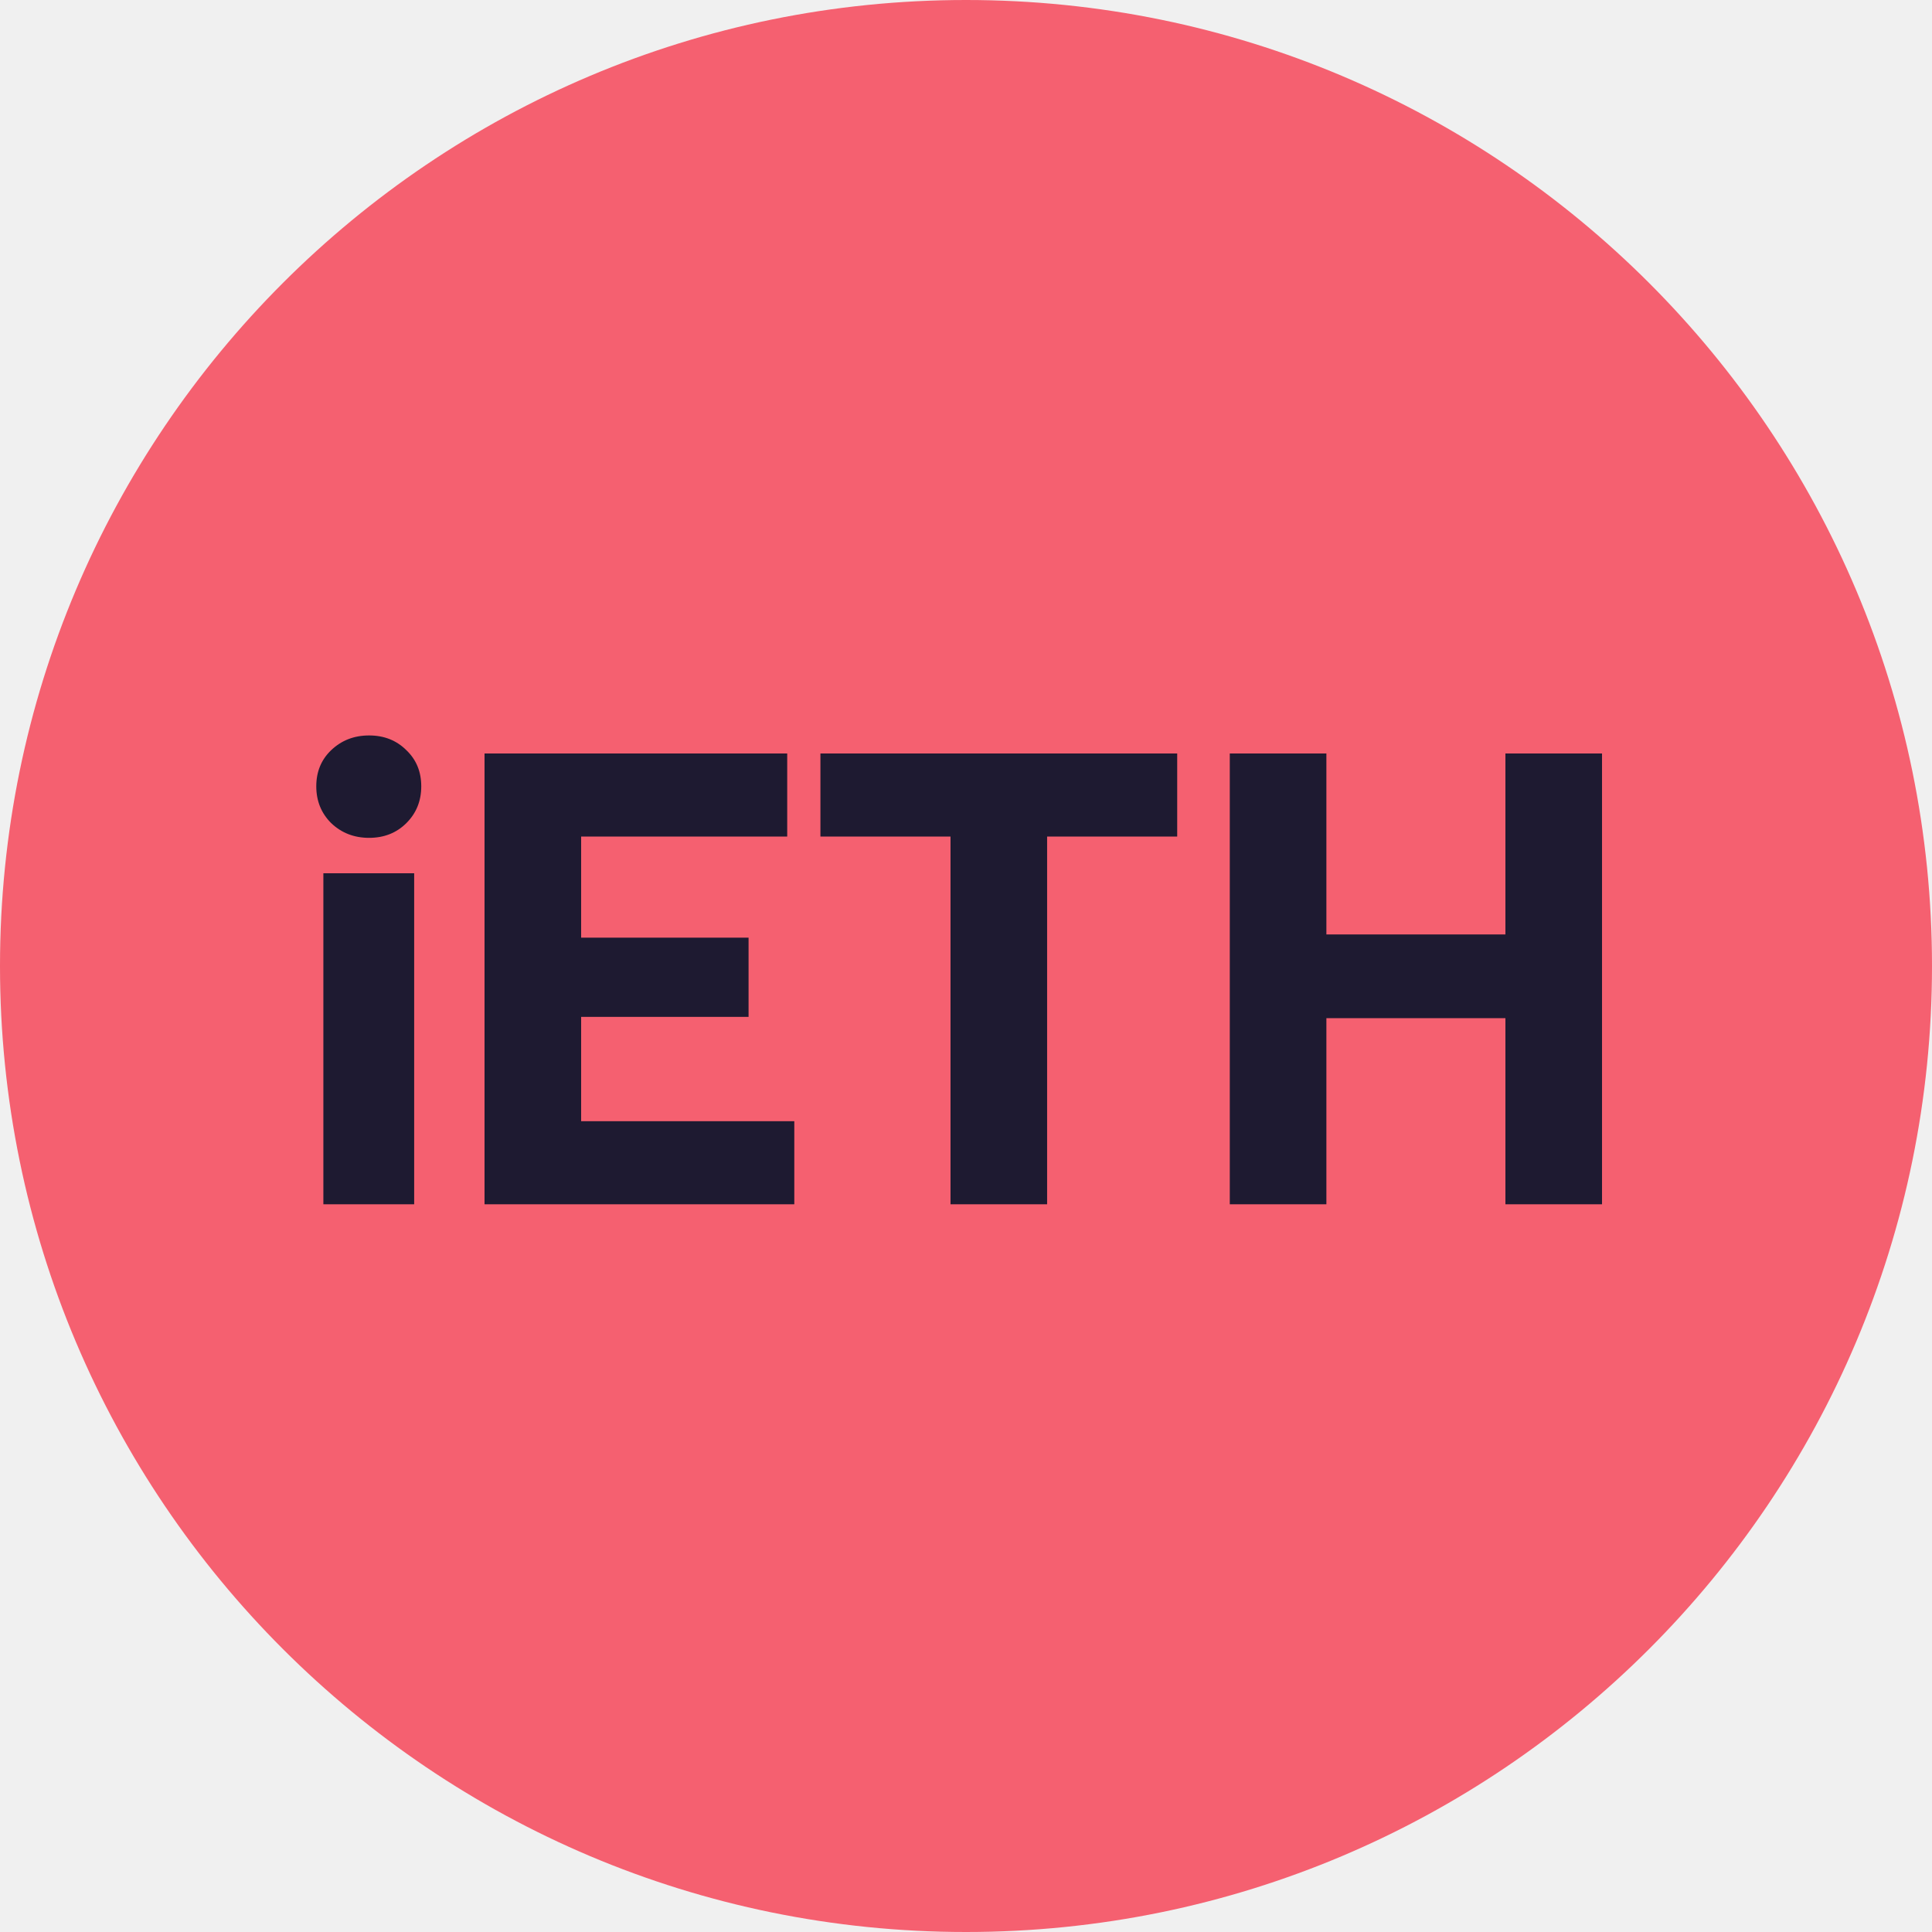
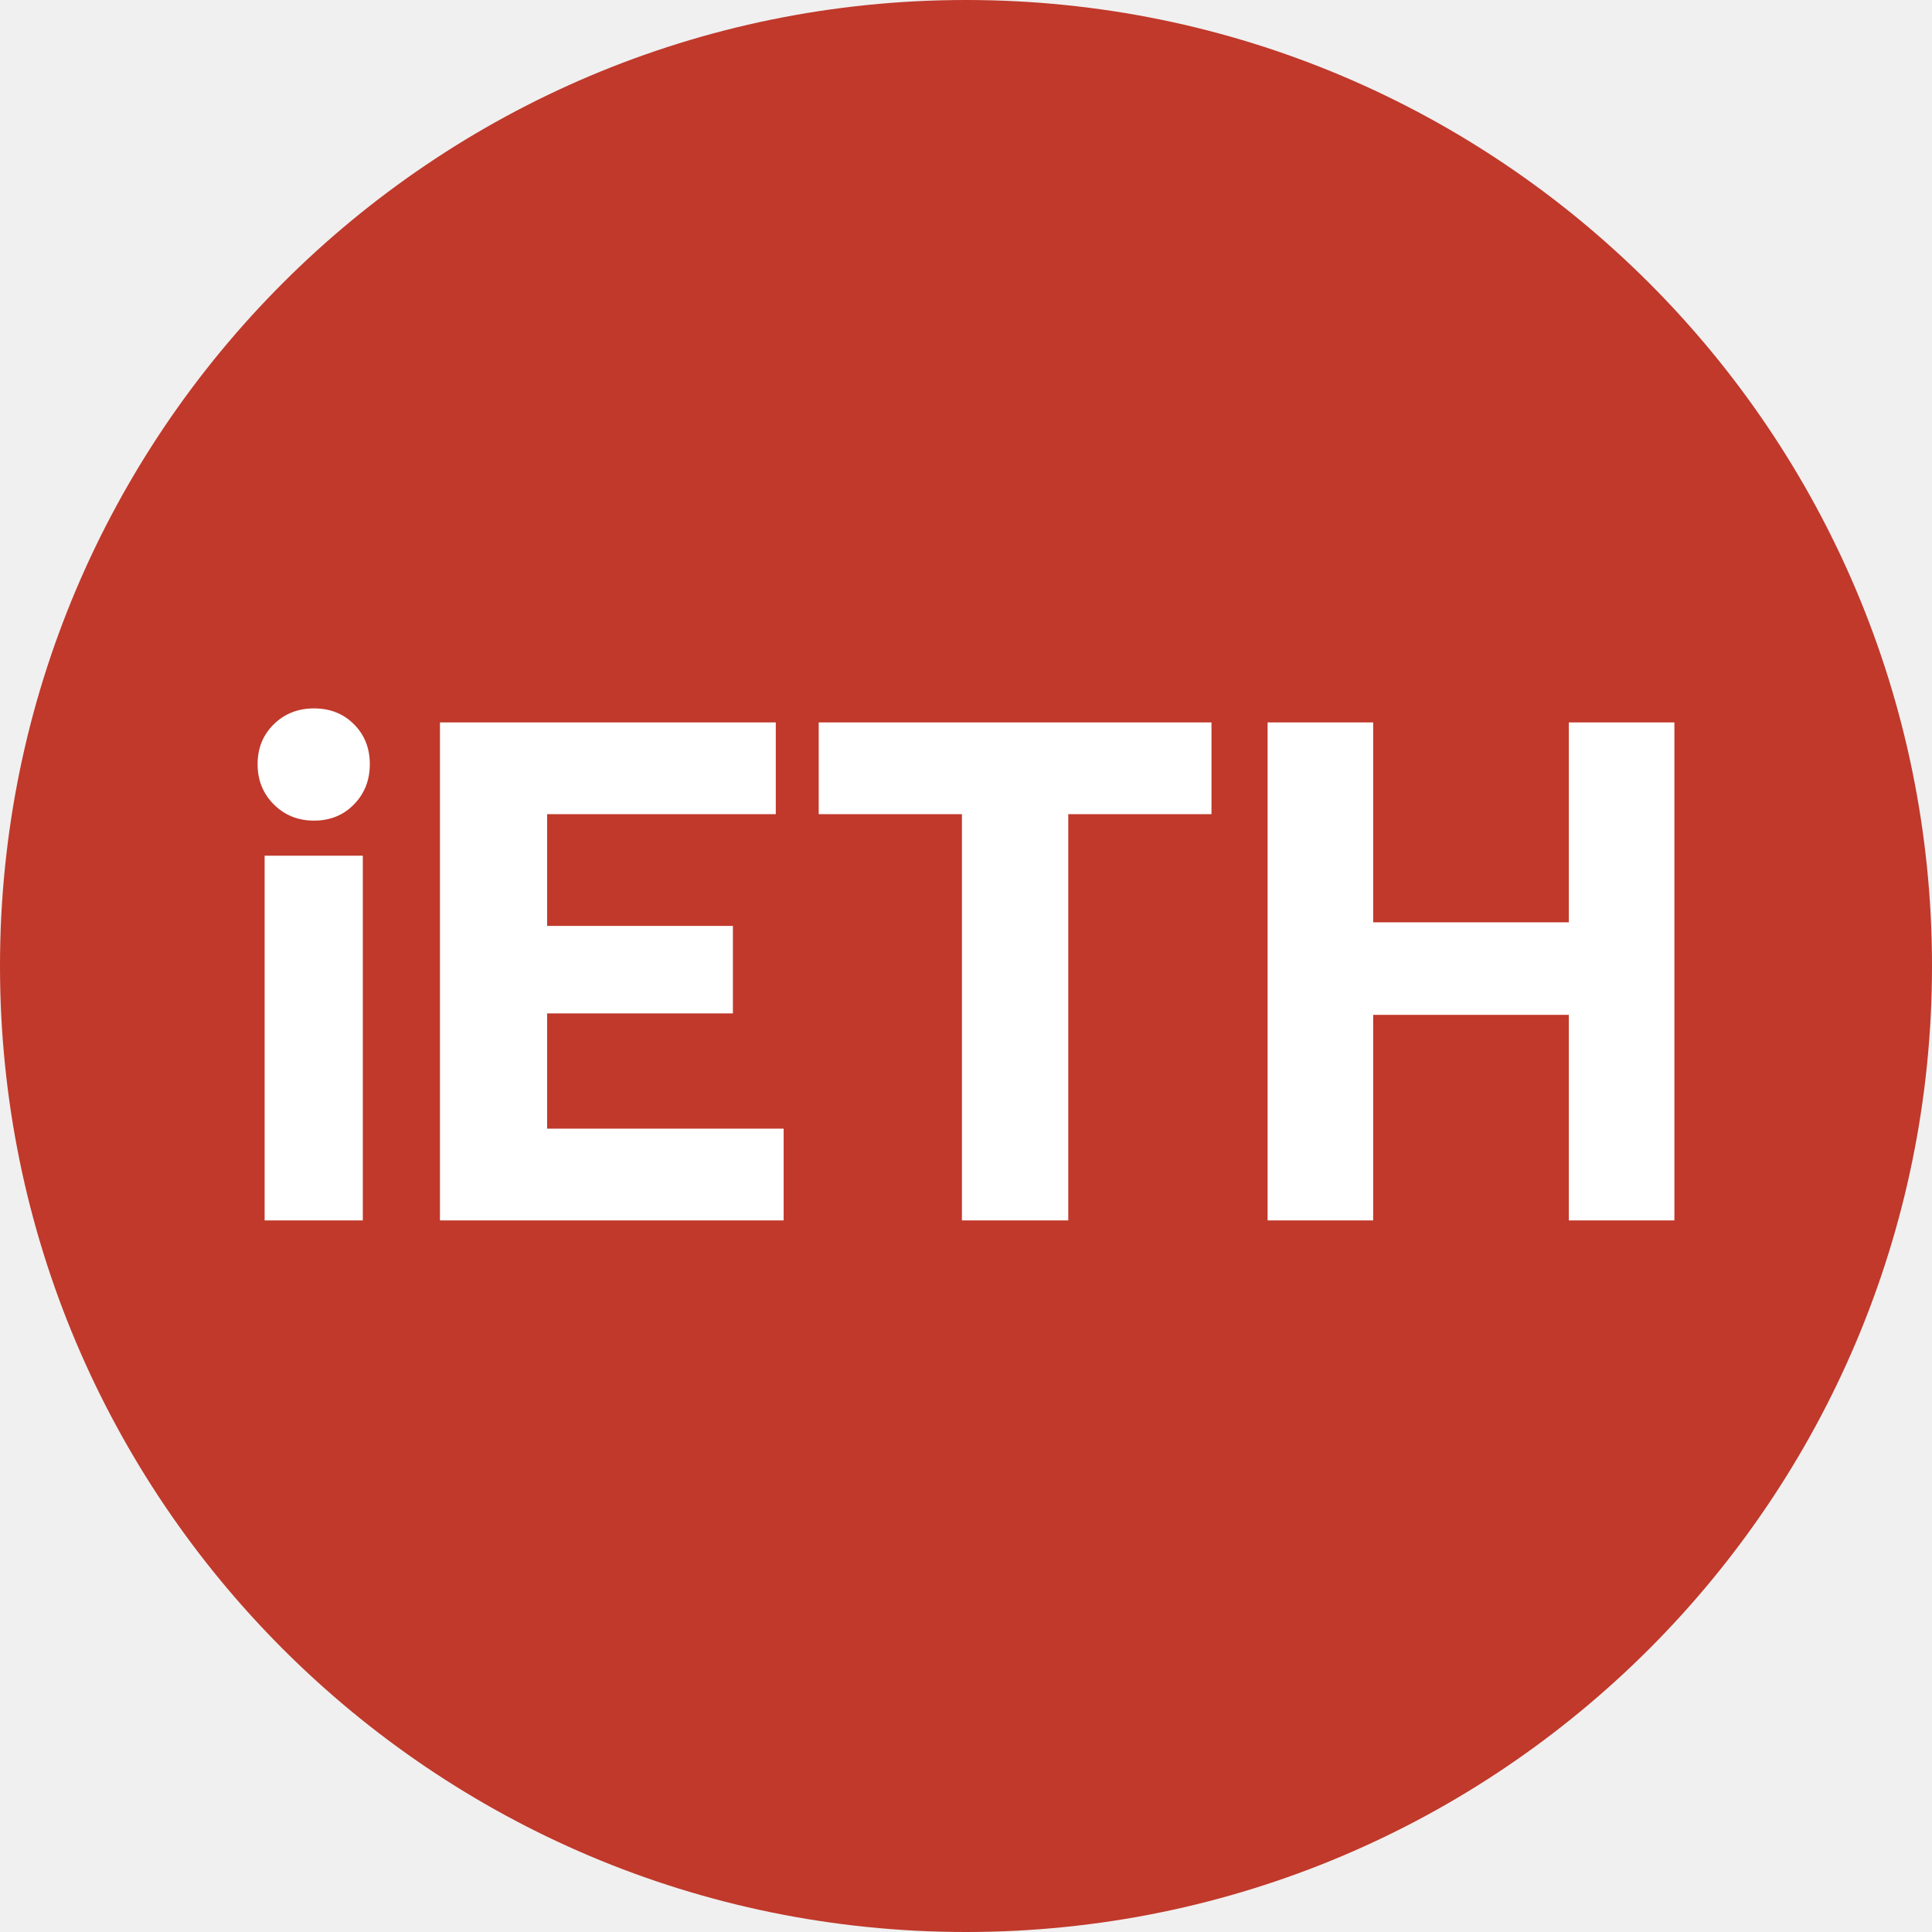
- <svg xmlns="http://www.w3.org/2000/svg" width="300" height="300" viewBox="0 0 300 300" fill="none">
-   <path d="M150 300C232.843 300 300 232.843 300 150C300 67.157 232.843 0 150 0C67.157 0 0 67.157 0 150C0 232.843 67.157 300 150 300Z" fill="#F56070" />
-   <path d="M57.312 114.2C59.646 114.2 61.579 114.967 63.112 116.5C64.646 117.967 65.412 119.833 65.412 122.1C65.412 124.367 64.646 126.267 63.112 127.8C61.579 129.333 59.646 130.1 57.312 130.1C54.979 130.1 53.012 129.333 51.412 127.8C49.879 126.267 49.112 124.367 49.112 122.1C49.112 119.833 49.879 117.967 51.412 116.5C53.012 114.967 54.979 114.2 57.312 114.2ZM50.212 135.6H64.312V187H50.212V135.6Z" fill="#1E1A31" />
-   <path d="M75.238 117H122.238V129.9H90.238V145.6H116.238V157.9H90.238V174.1H123.338V187H75.238V117Z" fill="#1E1A31" />
-   <path d="M127.395 117H182.795V129.9H162.595V187H147.595V129.9H127.395V117Z" fill="#1E1A31" />
-   <path d="M190.961 117H205.961V145.1H233.761V117H248.761V187H233.761V158.1H205.961V187H190.961V117Z" fill="#1E1A31" />
+ <svg xmlns="http://www.w3.org/2000/svg" width="300" height="300">
+   <g fill="none" fill-rule="evenodd">
+     <circle cx="150" cy="150" r="150" fill="#c0392b" />
+     <path fill="#FFF" fill-rule="nonzero" d="M48.766 110c2.495 0 4.562.822 6.2 2.466 1.64 1.644 2.46 3.708 2.46 6.192s-.82 4.567-2.46 6.247c-1.638 1.68-3.705 2.52-6.2 2.52-2.494 0-4.579-.84-6.254-2.52-1.675-1.68-2.512-3.763-2.512-6.247s.837-4.548 2.512-6.192c1.675-1.644 3.76-2.466 6.254-2.466zm-7.677 22.871h15.248v56.634H41.089V132.87zm27.228-20.693h52.146v14.25H84.959v17.344h28.847v13.587H84.959v17.896h36.724v14.25H68.317v-77.327zm58.812 0h60.99v14.25H165.88v63.077h-16.514v-63.077h-22.238v-14.25zm69.703 0h16.393v31.041h30.382v-31.04H260v77.326h-16.393V157.58h-30.382v31.925h-16.393v-77.327z" />
+   </g>
</svg>
